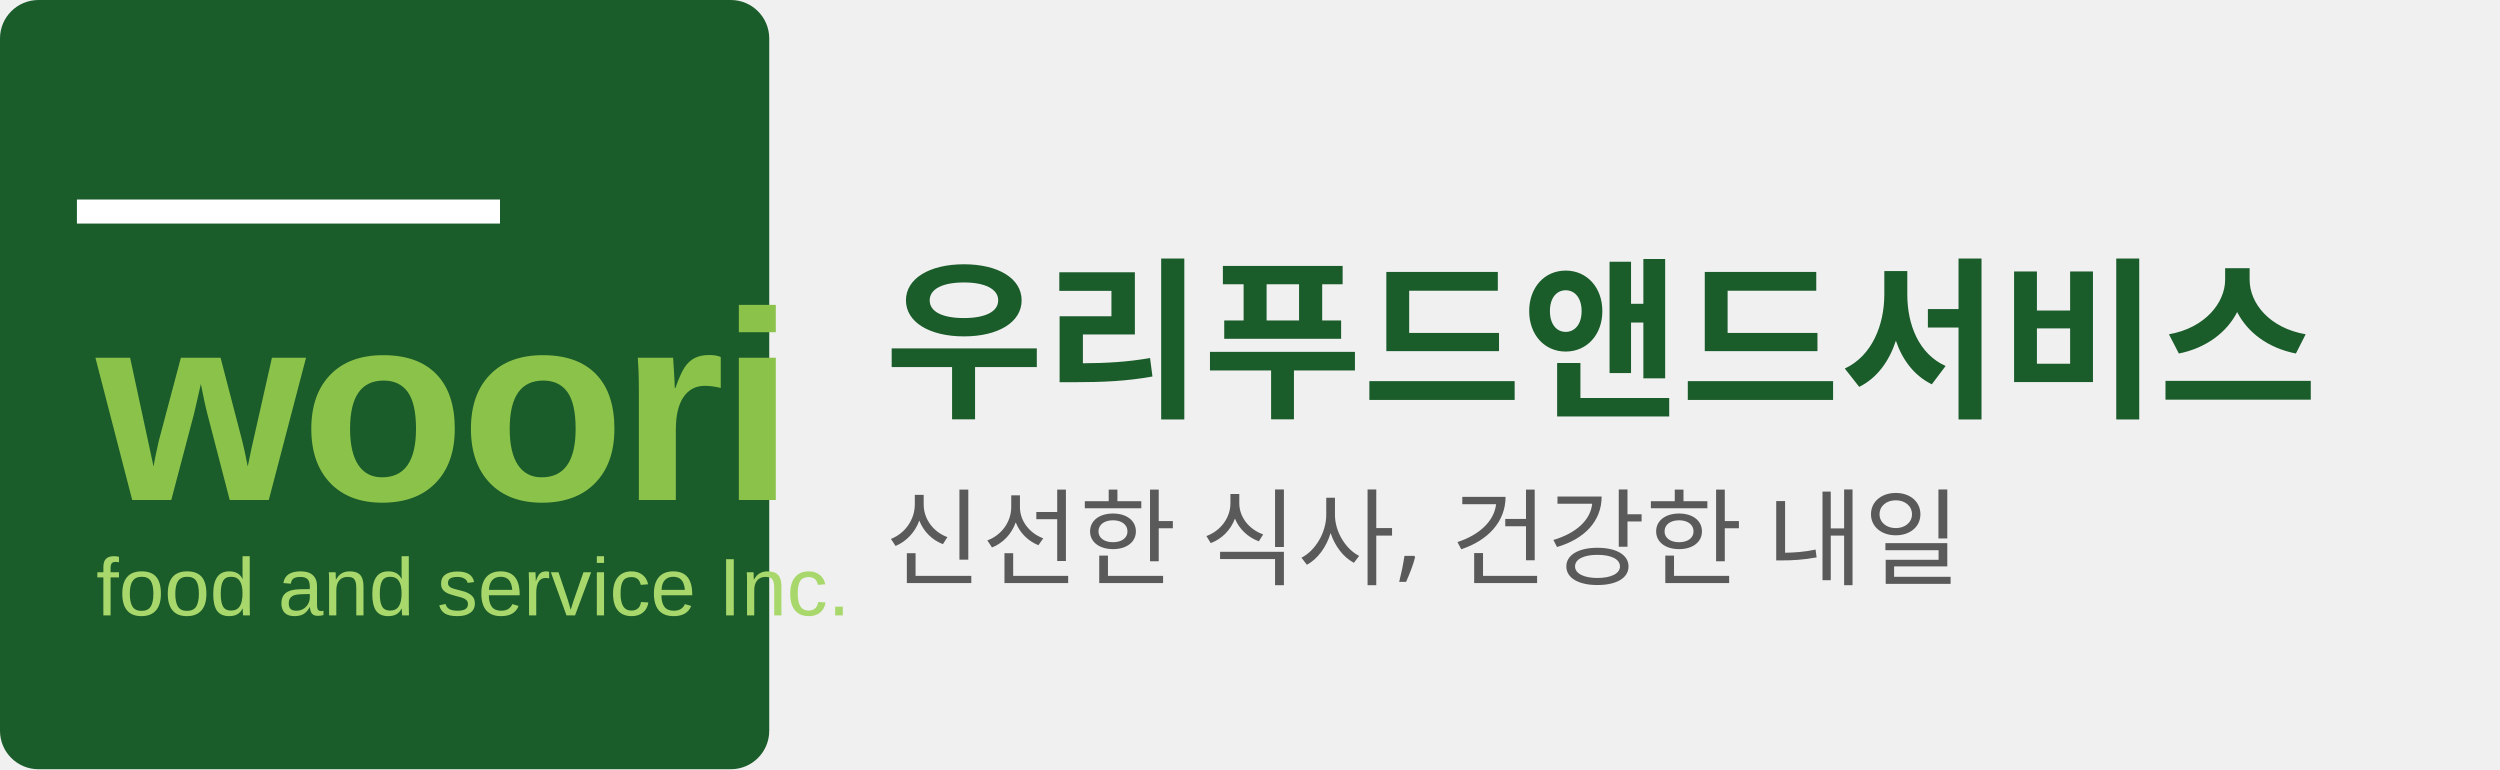
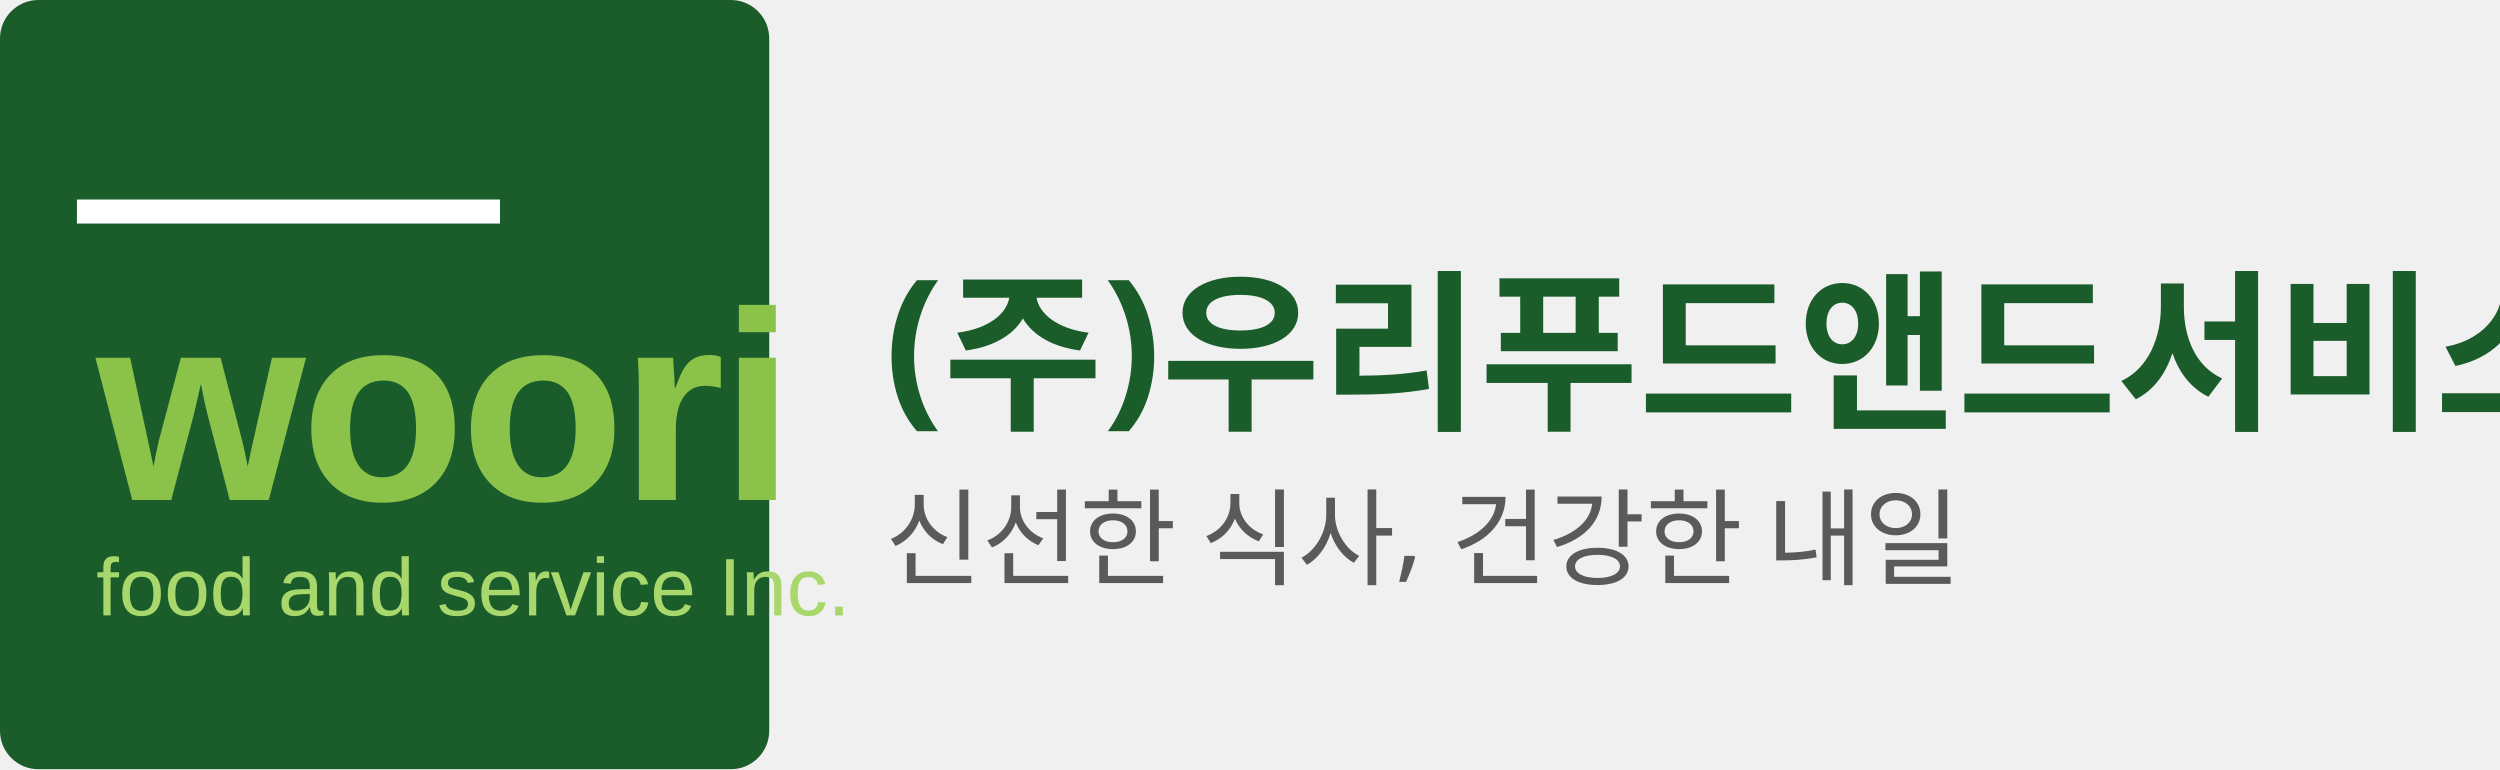
<svg xmlns="http://www.w3.org/2000/svg" viewBox="0 0 260 80" fill="none">
  <rect x="0" y="0" width="80" height="80" rx="4" fill="#1A5C2A" />
  <line x1="8" y1="22" x2="52" y2="22" stroke="#FFFFFF" stroke-width="2.5" />
  <text x="10" y="52" font-family="'Arial Black', 'Helvetica Neue', Arial, sans-serif" font-size="28" font-weight="900" fill="#8BC34A" letter-spacing="-0.5">woori</text>
  <text x="10" y="64" font-family="'Helvetica Neue', Arial, sans-serif" font-size="8.5" font-weight="400" fill="#A8D86C">food and service Inc.</text>
-   <text x="92" y="42" font-family="'Noto Sans KR', sans-serif" font-size="18" font-weight="700" fill="#1A5C2A">우리푸드앤드서비스</text>
+   <text x="92" y="42" font-family="'Noto Sans KR', sans-serif" font-size="18" font-weight="700" fill="#1A5C2A">(주)우리푸드앤드서비스</text>
  <text x="92" y="60" font-family="'Noto Sans KR', sans-serif" font-size="11" font-weight="400" fill="#5A5A5A">신선한 식사, 건강한 내일</text>
</svg>
